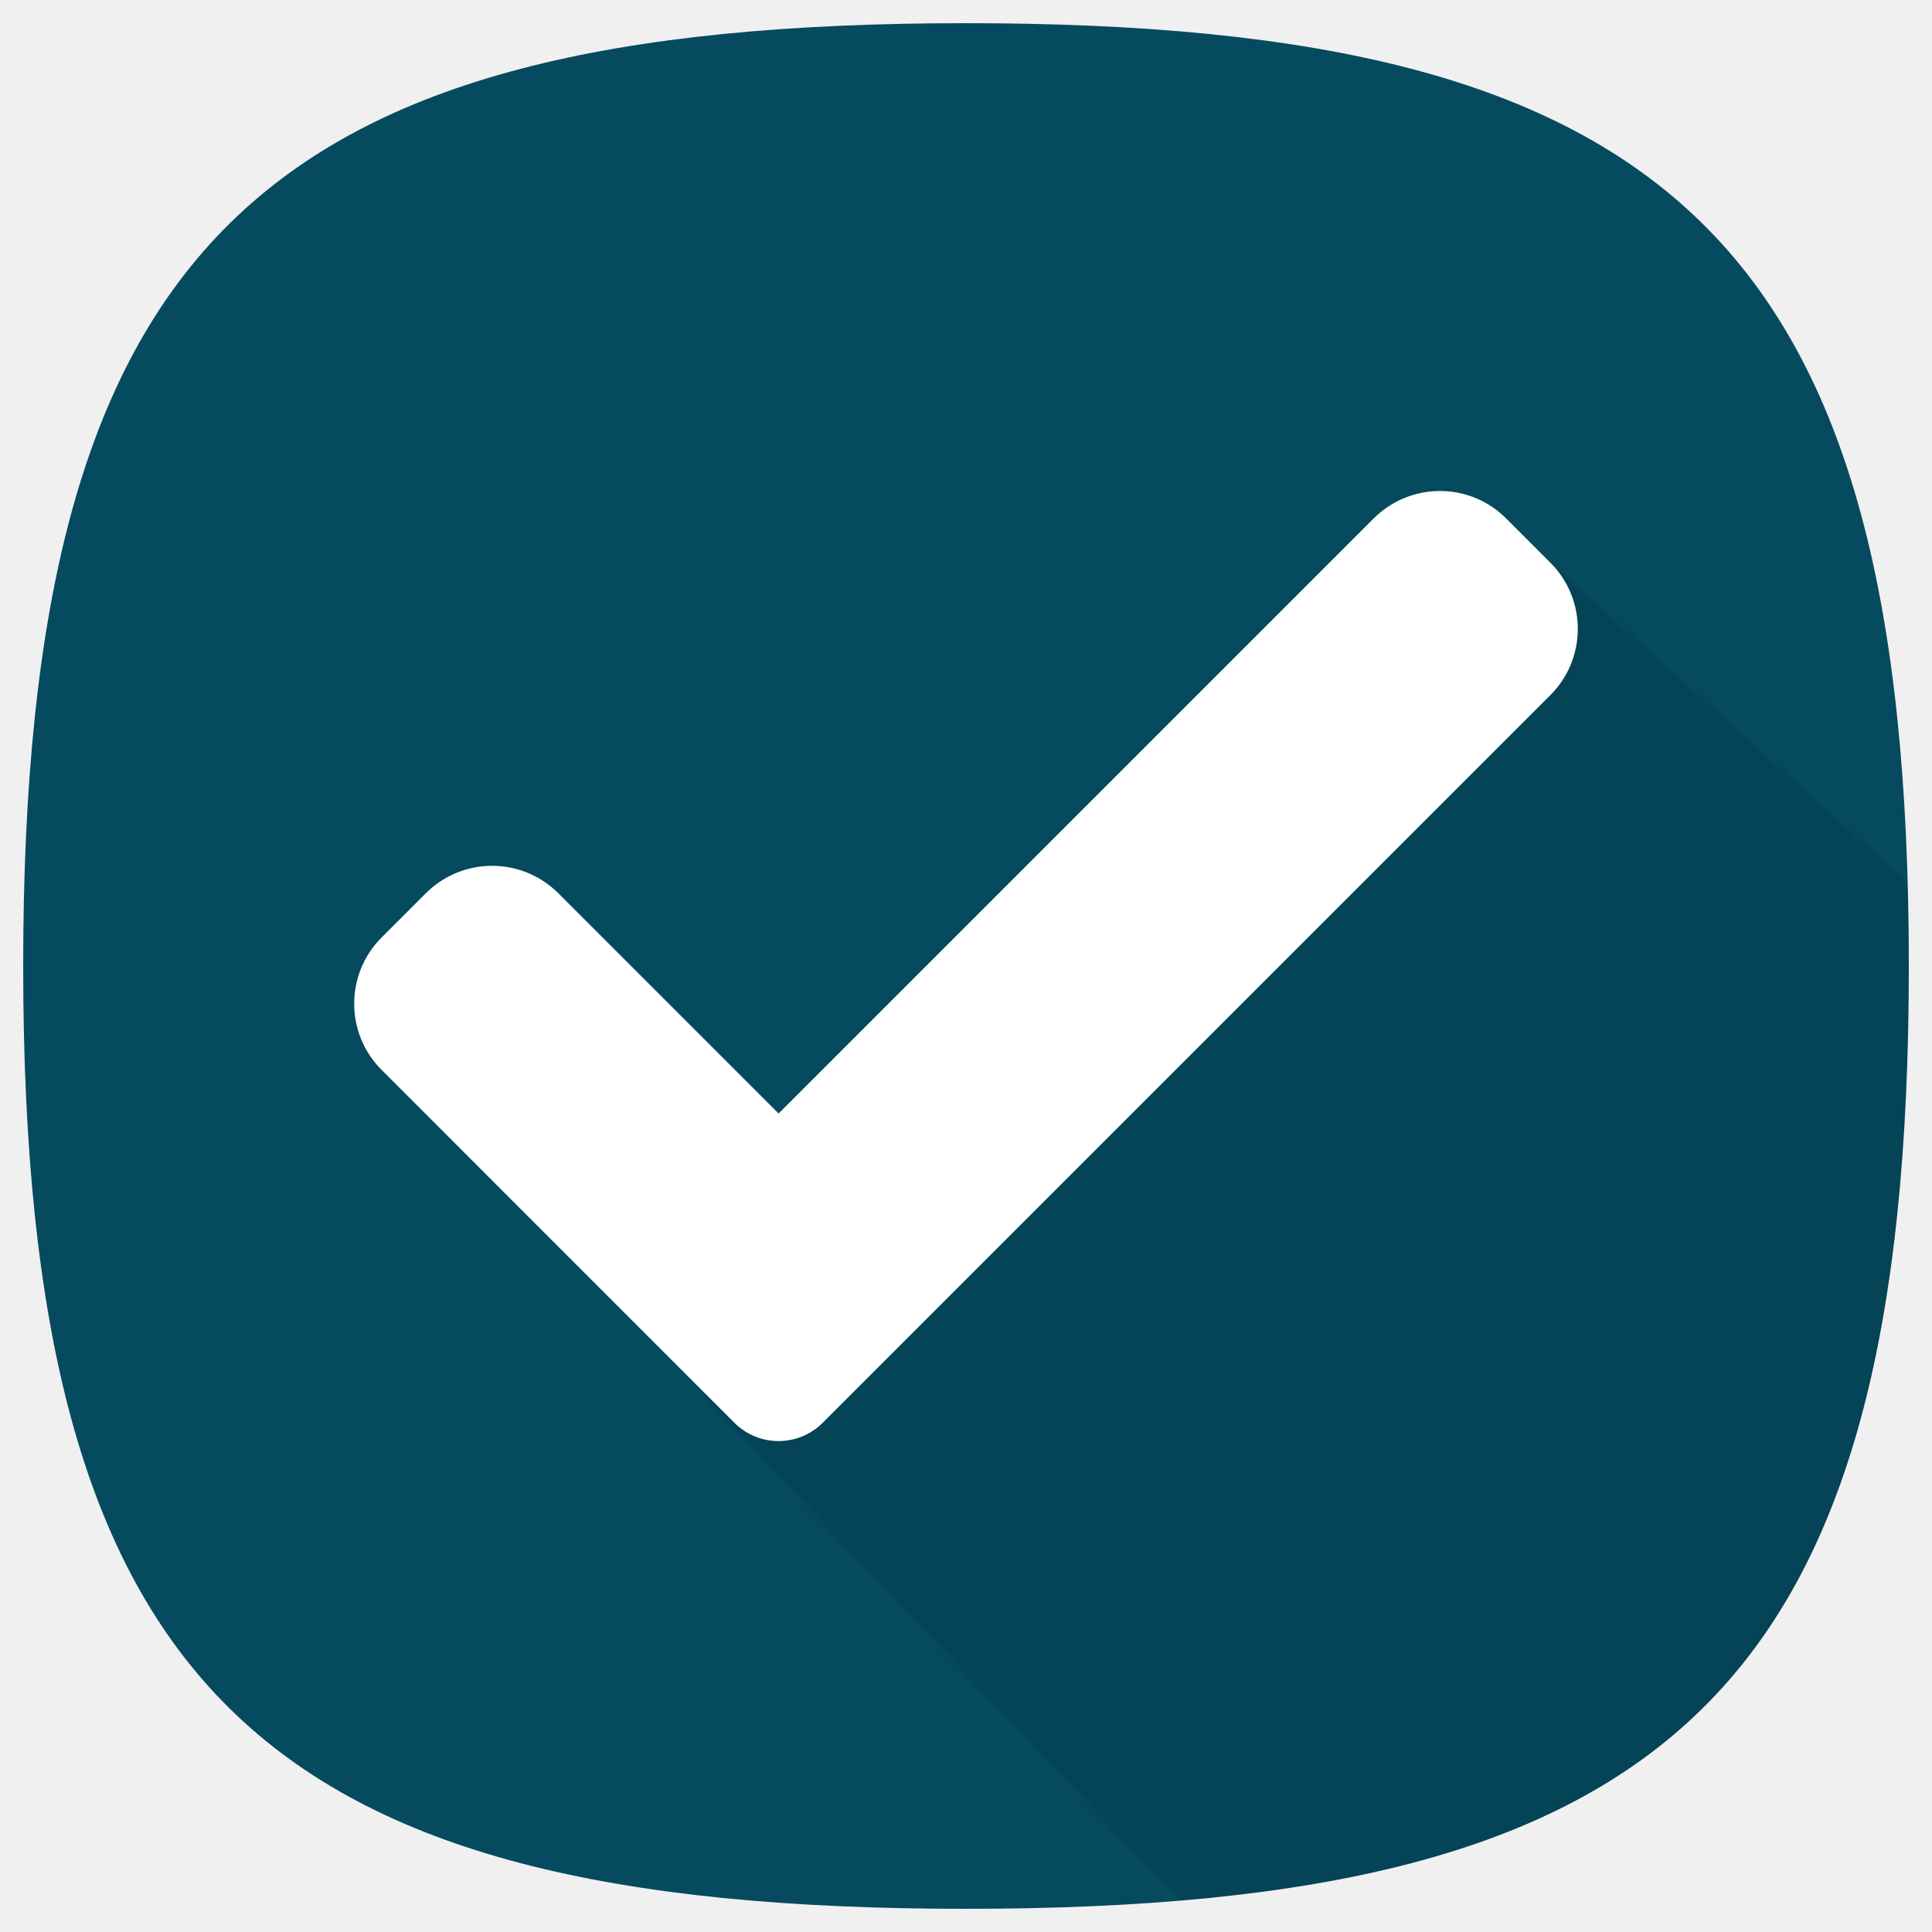
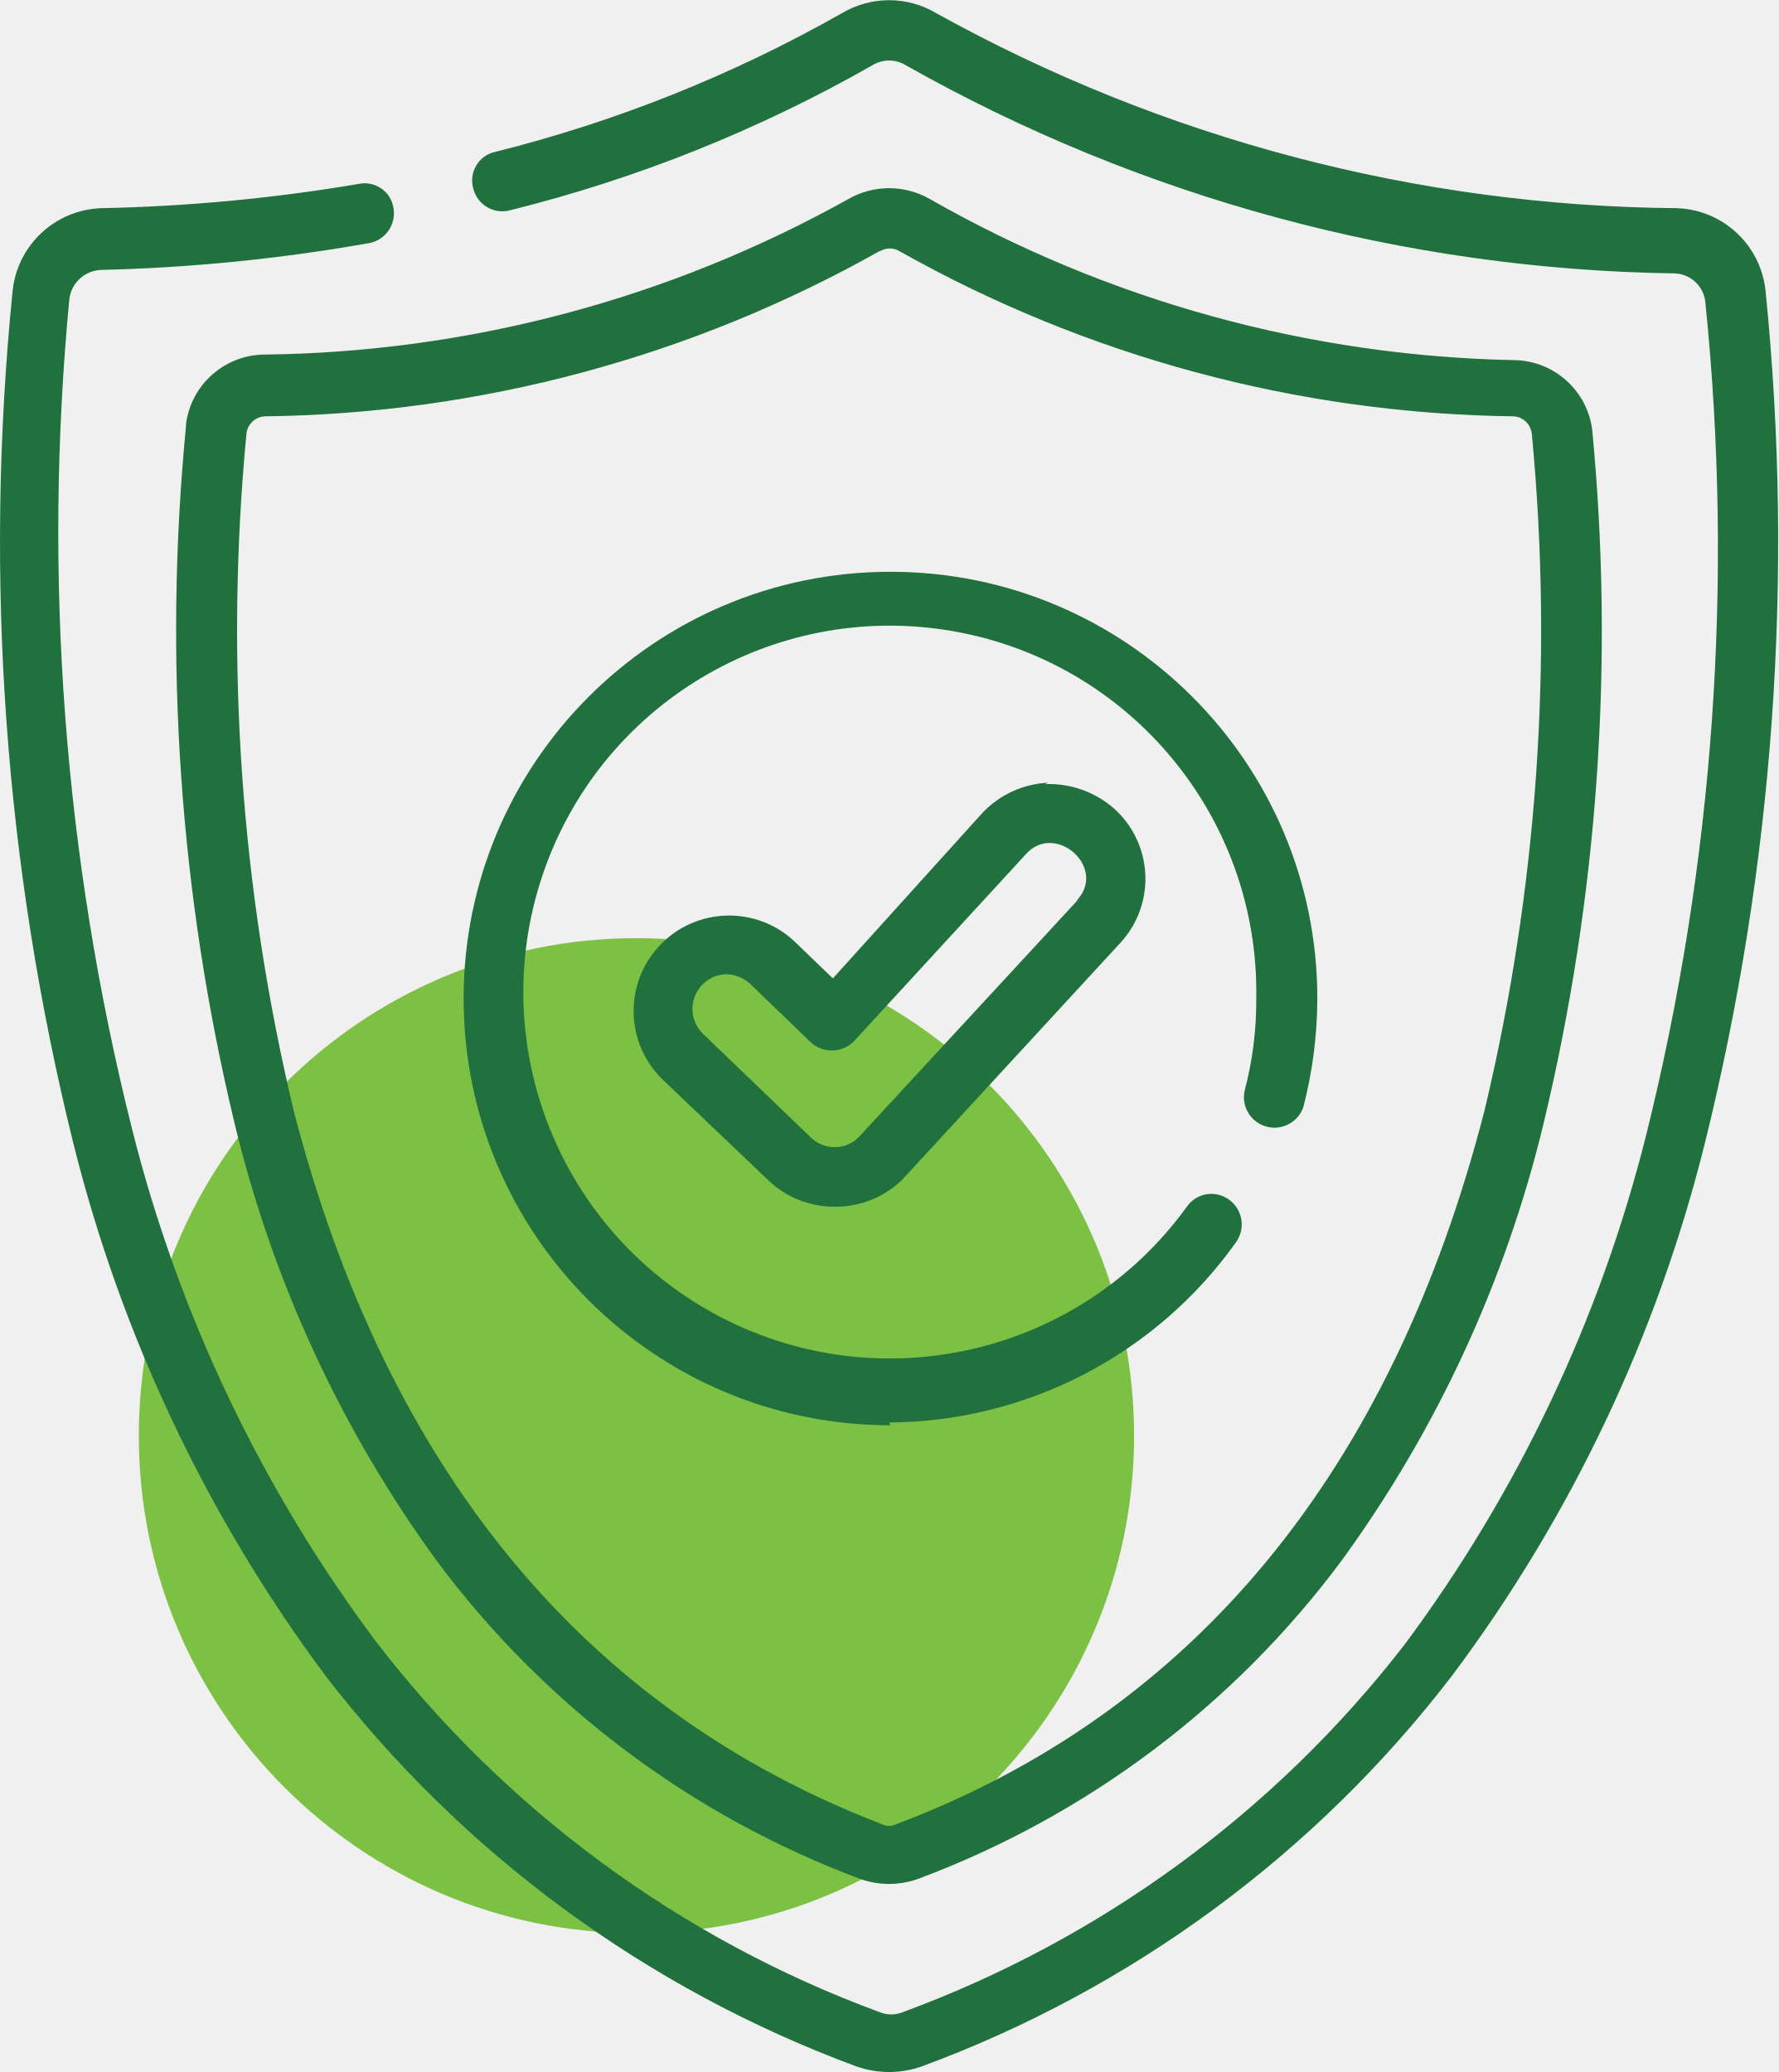
- <svg xmlns="http://www.w3.org/2000/svg" id="Ñëîé_1" data-name="Ñëîé 1" viewBox="0 0 500 500">
+ <svg xmlns="http://www.w3.org/2000/svg" viewBox="0 0 25.62 29.86">
  <defs>
-     <style>.cls-1{fill:#064a5f;}.cls-2{opacity:0.1;}.cls-3{fill:#fff;}</style>
+     <style>.cls-1{fill:#7cc144;}.cls-2{fill:#20713d;}</style>
  </defs>
-   <path class="cls-1" d="M494,250C494,62.83,432.78,6,250,6S6,62.83,6,250,67.22,494,250,494s244-56.83,244-244Z" />
-   <path class="cls-2" d="M291.78,248.62,182,361.35,305.4,491.89C445.37,480.09,494,416.81,494,250c0-7.4-.11-14.58-.3-21.58l-92.47-82.82Z" />
-   <path class="cls-3" d="M212.92,368.21a16.16,16.16,0,0,1-22.86,0L98.77,276.9a24.24,24.24,0,0,1,0-34.29l11.43-11.43a24.24,24.24,0,0,1,34.3,0l57,57,154-154a24.24,24.24,0,0,1,34.3,0l11.43,11.43a24.24,24.24,0,0,1,0,34.29Z" />
+   <g id="Слой_2" data-name="Слой 2">
+     <g id="katman_1" data-name="katman 1">
+       <circle class="cls-1" cx="9.17" cy="20.69" r="7.17" />
+       <path class="cls-2" d="M25.44,4.21A1.33,1.33,0,0,0,24.16,3,22.36,22.36,0,0,1,13.49.19a1.33,1.33,0,0,0-1.36,0,19.89,19.89,0,0,1-5,2,.42.42,0,0,0-.31.53.43.43,0,0,0,.53.31A20.53,20.53,0,0,0,12.57.94a.46.46,0,0,1,.48,0,23.18,23.18,0,0,0,11.08,3,.46.46,0,0,1,.44.41,35,35,0,0,1-.85,12,20.77,20.77,0,0,1-3.49,7.36A16.23,16.23,0,0,1,13,29a.44.44,0,0,1-.32,0,16.23,16.23,0,0,1-7.26-5.34A20.77,20.77,0,0,1,1.9,16.26,35.38,35.38,0,0,1,1,4.3a.48.48,0,0,1,.45-.41,25.62,25.62,0,0,0,3.83-.38A.44.44,0,0,0,5.67,3a.42.42,0,0,0-.5-.35A25.21,25.21,0,0,1,1.46,3,1.33,1.33,0,0,0,.18,4.21a36.09,36.09,0,0,0,.88,12.28,21.6,21.6,0,0,0,3.63,7.66,17.16,17.16,0,0,0,7.65,5.63,1.42,1.42,0,0,0,.94,0,17.08,17.08,0,0,0,7.64-5.63,21.44,21.44,0,0,0,3.64-7.66,36.09,36.09,0,0,0,.88-12.28Z" />
+       <path class="cls-2" d="M2.68,6.14a30.42,30.42,0,0,0,.7,10.05,17.78,17.78,0,0,0,2.91,6.3,13.48,13.48,0,0,0,6.11,4.59,1.24,1.24,0,0,0,.82,0,13.48,13.48,0,0,0,6.11-4.59,17.78,17.78,0,0,0,2.91-6.3,30.42,30.42,0,0,0,.7-10,1.15,1.15,0,0,0-1.11-1A17.69,17.69,0,0,1,13.4,2.87a1.18,1.18,0,0,0-1.18,0A17.69,17.69,0,0,1,3.79,5.11a1.15,1.15,0,0,0-1.11,1Zm10-2.52a.27.27,0,0,1,.28,0A18.5,18.5,0,0,0,21.81,6a.28.28,0,0,1,.26.25A29.79,29.79,0,0,1,21.39,16c-1.34,5.21-4.19,8.67-8.48,10.29a.23.23,0,0,1-.2,0C8.42,24.64,5.57,21.18,4.23,16a29.79,29.79,0,0,1-.68-9.74A.28.28,0,0,1,3.81,6,18.5,18.5,0,0,0,12.67,3.62Z" />
+       <path class="cls-2" d="M12.81,20.5a6.18,6.18,0,0,0,5-2.6.44.44,0,0,0-.1-.61.43.43,0,0,0-.61.1,5.28,5.28,0,1,1,1-3,5.08,5.08,0,0,1-.17,1.34.44.44,0,0,0,.85.22,6.3,6.3,0,0,0,.2-1.56,6.15,6.15,0,1,0-6.15,6.15Z" />
+       <path class="cls-2" d="M15.1,11.28a1.39,1.39,0,0,0-.95.44L12,14.1l-.55-.53a1.37,1.37,0,1,0-1.89,2L11.06,17a1.37,1.37,0,0,0,.95.39h0A1.37,1.37,0,0,0,13,17l3.14-3.41a1.36,1.36,0,0,0-.08-1.93,1.42,1.42,0,0,0-1-.36Zm.42,1.7-3.14,3.4a.49.49,0,0,1-.71,0l-1.55-1.49a.5.5,0,0,1,.34-.85.52.52,0,0,1,.35.14l.86.83a.45.45,0,0,0,.63,0l2.49-2.71c.42-.45,1.16.2.73.67Z" />
+     </g>
+   </g>
</svg>
